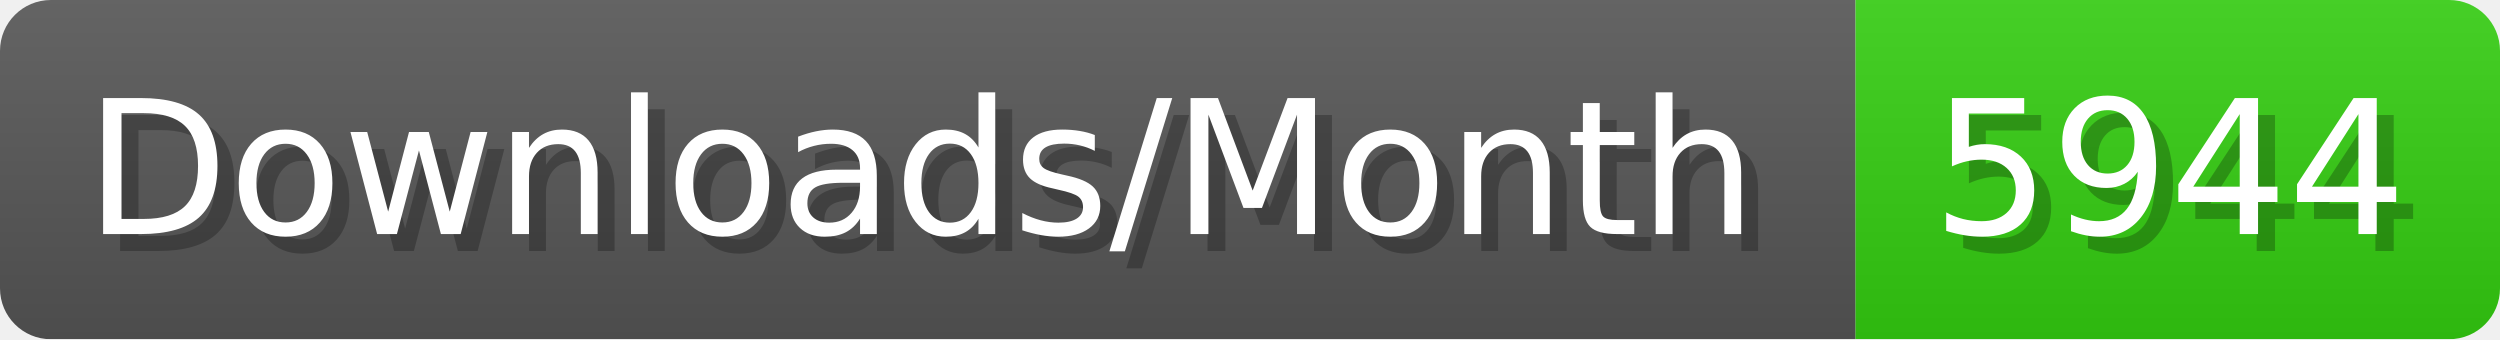
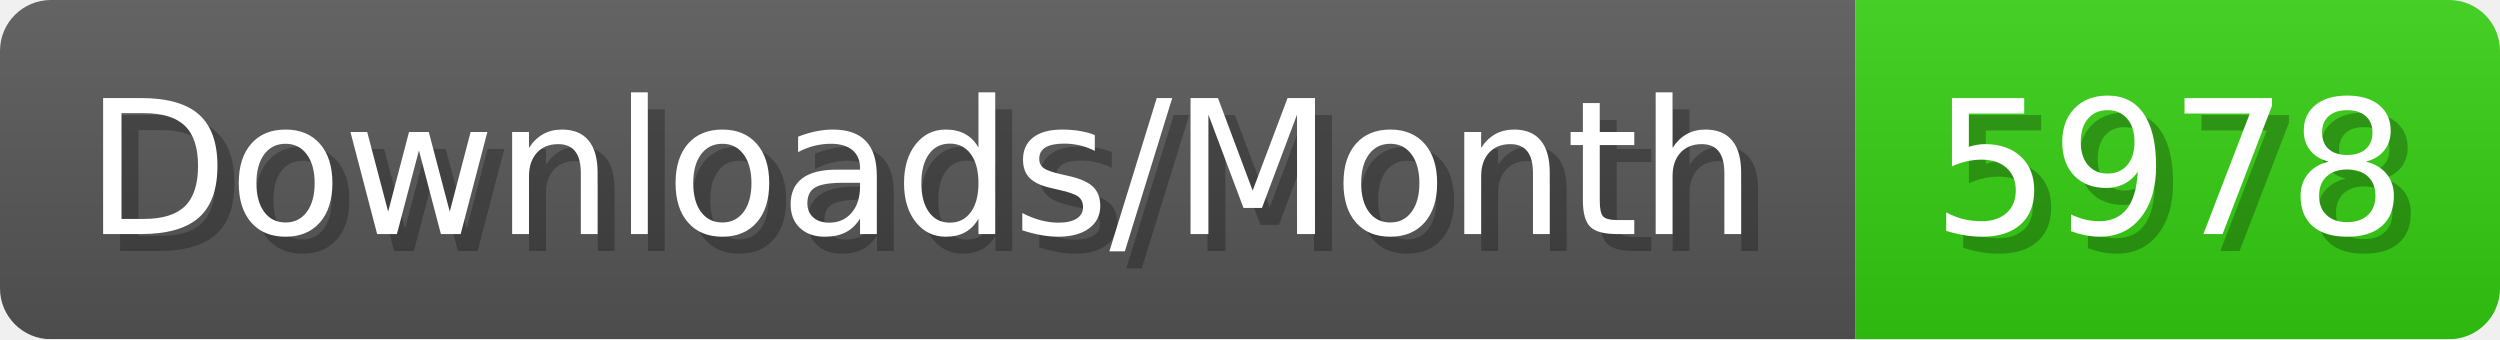
- <svg xmlns="http://www.w3.org/2000/svg" width="147.4" height="20" viewBox="0 0 1474 200" role="img" aria-label="Downloads/Month: 5944">
+ <svg xmlns="http://www.w3.org/2000/svg" width="147.4" height="20" viewBox="0 0 1474 200" role="img" aria-label="Downloads/Month: 5978">
  <linearGradient id="YlXUI" x2="0" y2="100%">
    <stop offset="0" stop-opacity=".1" stop-color="#EEE" />
    <stop offset="1" stop-opacity=".1" />
  </linearGradient>
  <mask id="JHhop">
    <rect width="1474" height="200" rx="30" fill="#FFF" />
  </mask>
  <g mask="url(#JHhop)">
    <rect width="1094" height="200" fill="#555" />
    <rect width="380" height="200" fill="#3C1" x="1094" />
    <rect width="1474" height="200" fill="url(#YlXUI)" />
  </g>
  <g aria-hidden="true" fill="#fff" text-anchor="start" font-family="Verdana,DejaVu Sans,sans-serif" font-size="110">
    <text x="60" y="148" textLength="994" fill="#000" opacity="0.25">Downloads/Month</text>
    <text x="50" y="138" textLength="994">Downloads/Month</text>
-     <text x="1149" y="148" textLength="280" fill="#000" opacity="0.25">5944</text>
-     <text x="1139" y="138" textLength="280">5944</text>
+     <text x="1149" y="148" textLength="280" fill="#000" opacity="0.25">5978</text>
+     <text x="1139" y="138" textLength="280">5978</text>
  </g>
</svg>
